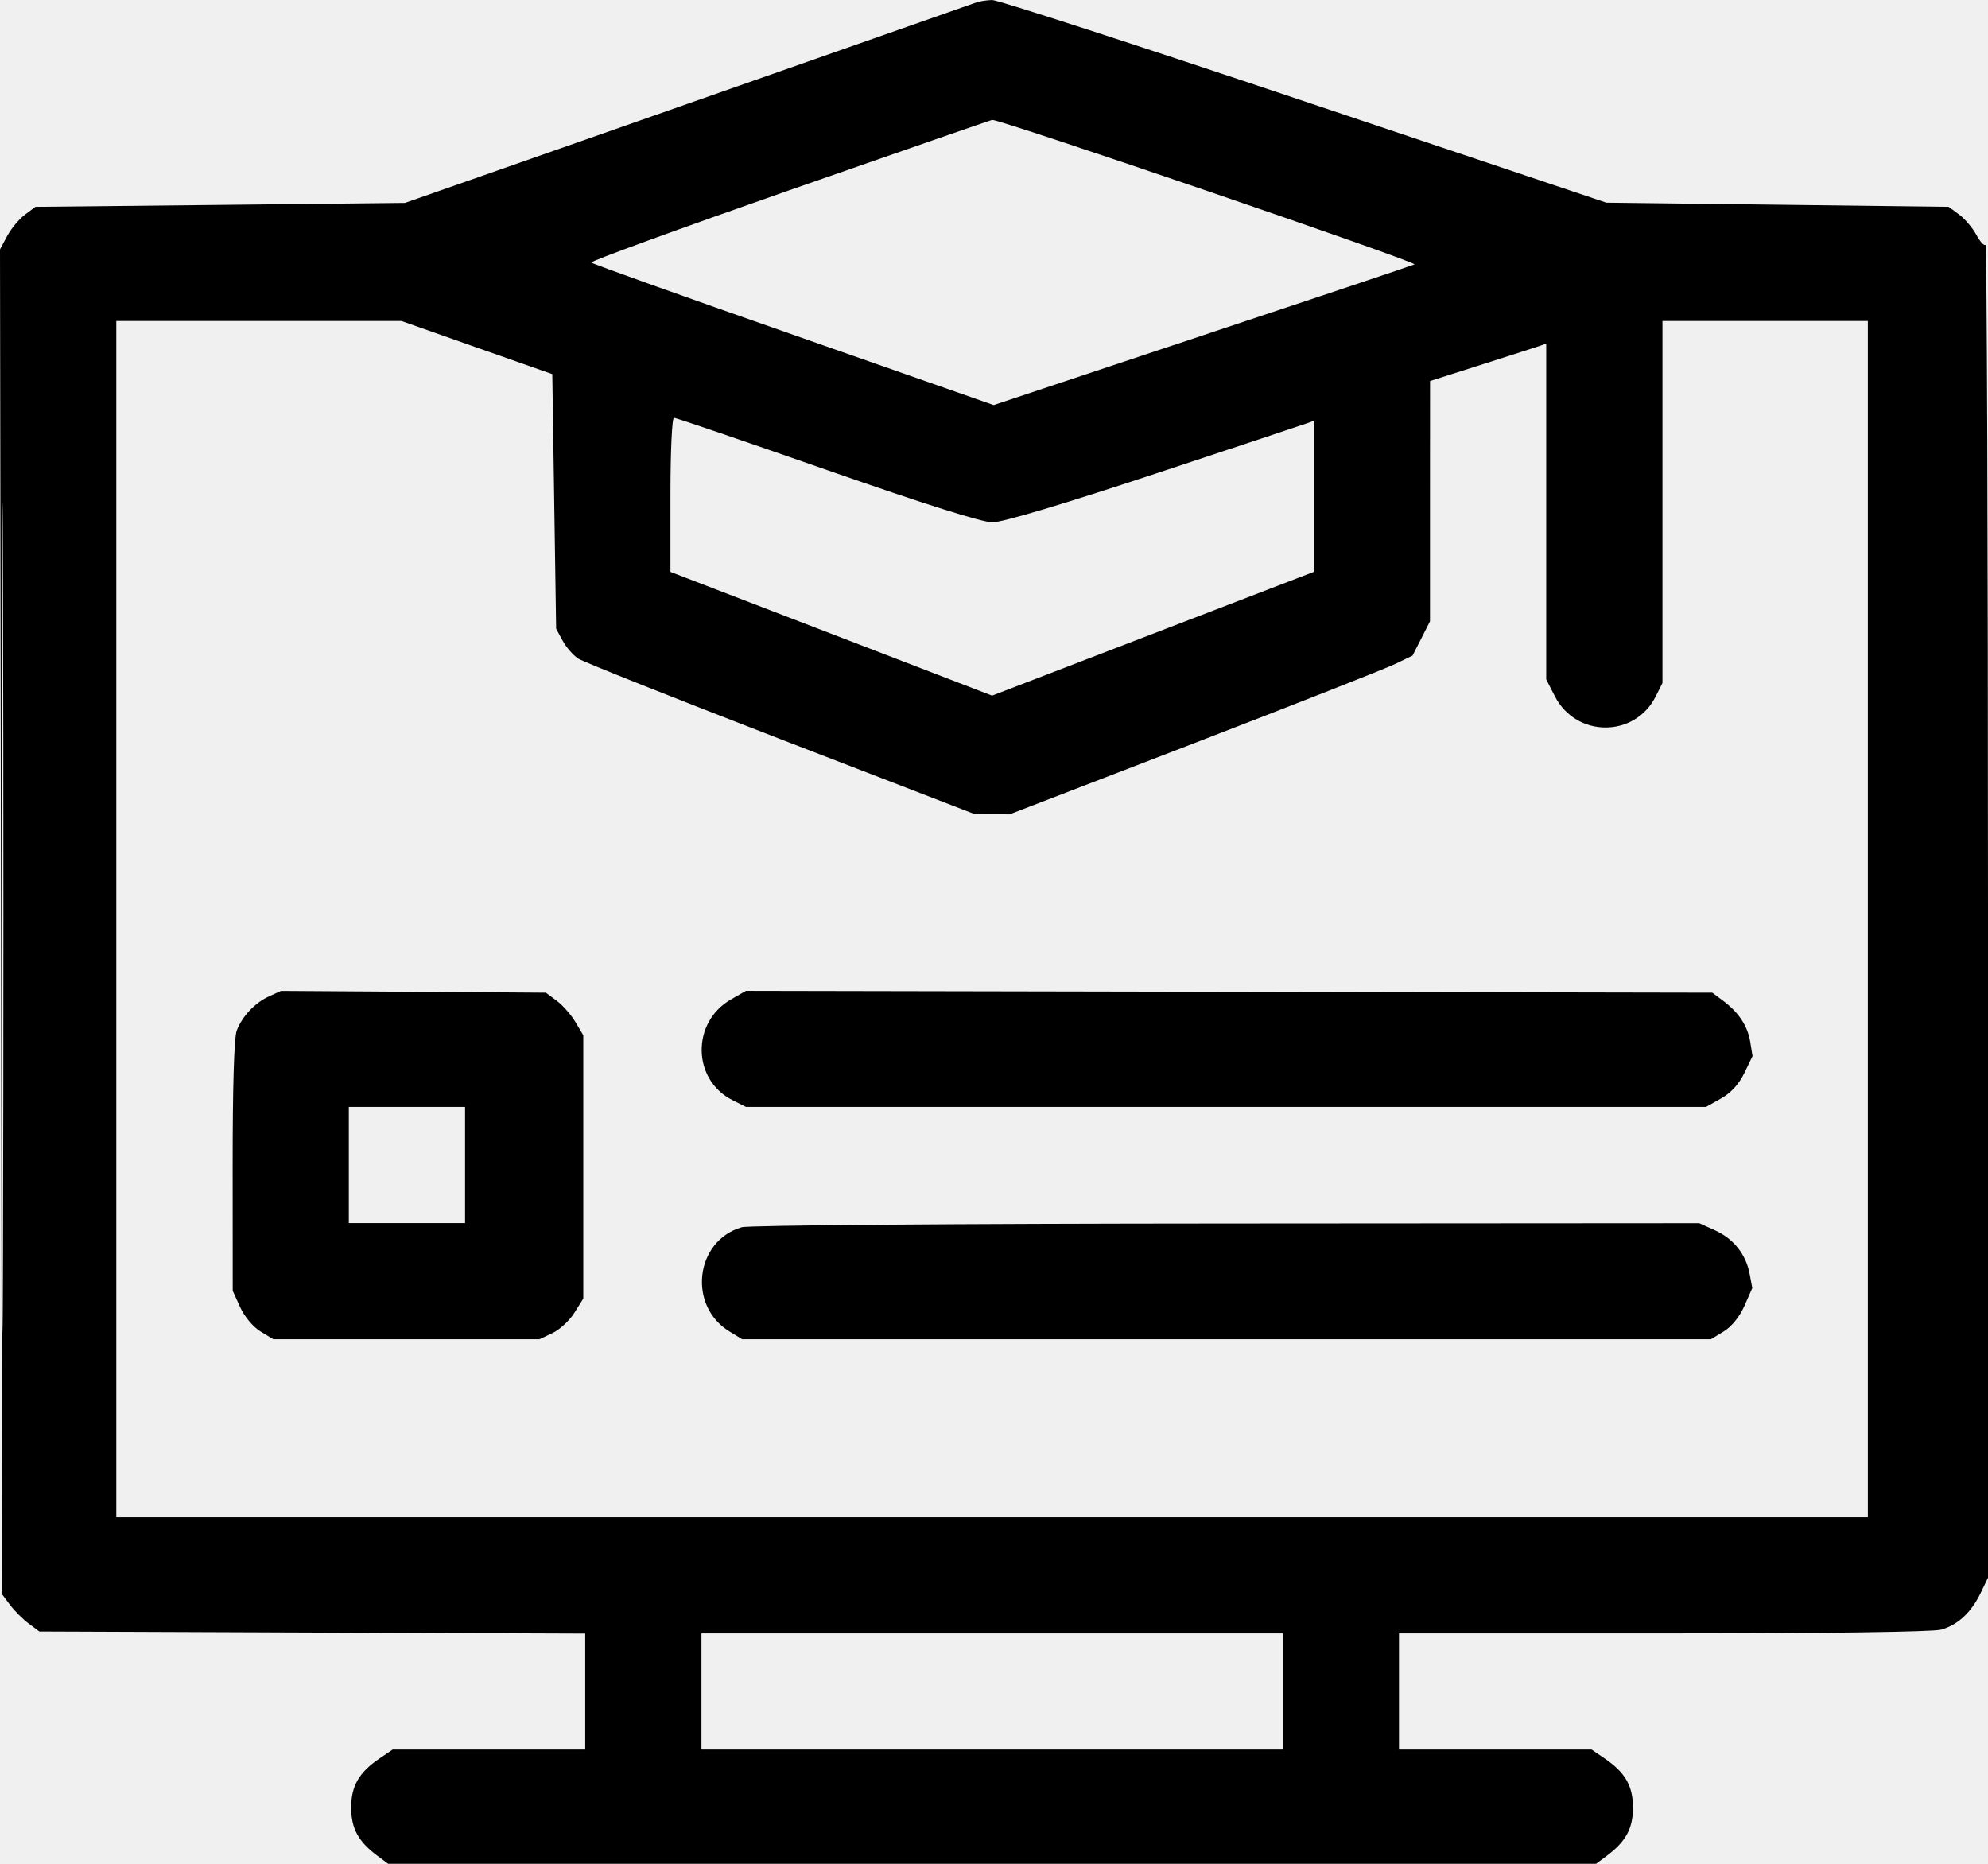
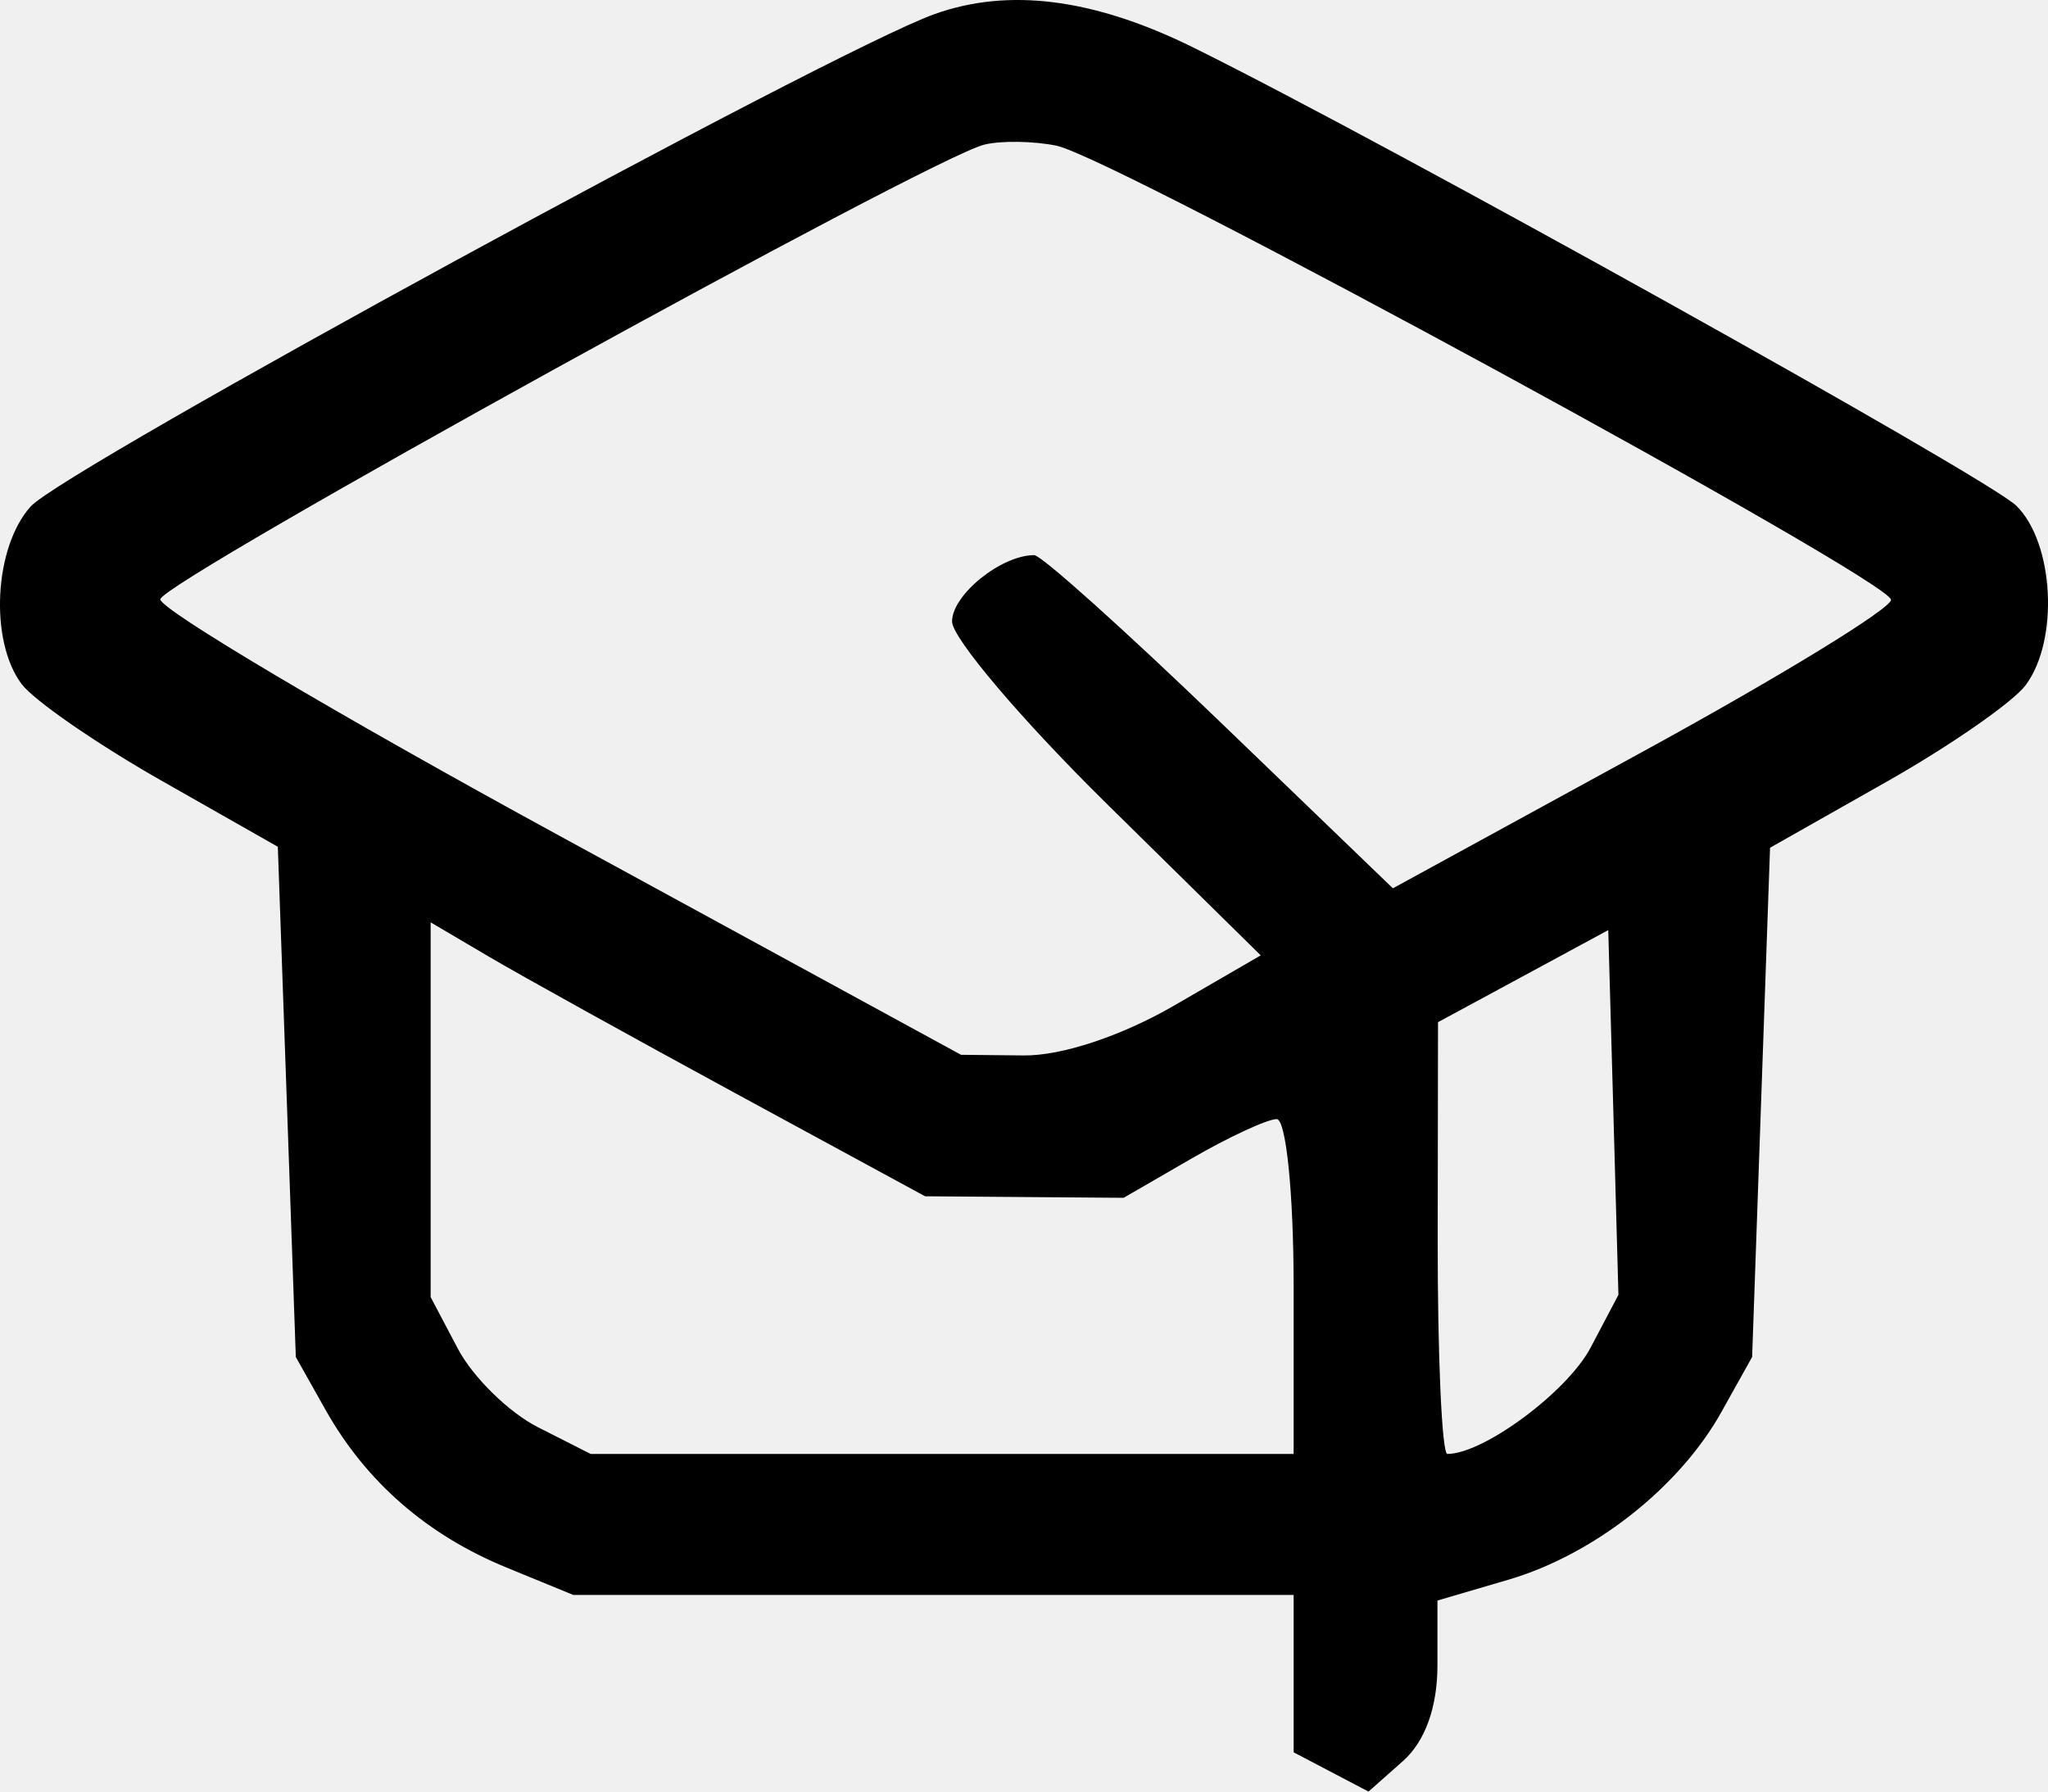
- <svg xmlns="http://www.w3.org/2000/svg" preserveAspectRatio="xMidYMid meet" width="100%" height="100%" overflow="visible" style="display: block;" viewBox="0 0 32 30" fill="none">
-   <path id="Course" fill-rule="evenodd" clip-rule="evenodd" d="M15.72 0.038C15.668 0.056 13.577 0.79 11.073 1.669L6.519 3.266L3.545 3.298L0.571 3.329L0.402 3.455C0.308 3.525 0.18 3.679 0.116 3.798L0 4.014L0.016 14.837L0.032 25.66L0.161 25.832C0.232 25.927 0.367 26.062 0.462 26.133L0.634 26.261L5.027 26.278L9.42 26.295V27.229V28.162H7.87H6.32L6.113 28.302C5.778 28.53 5.653 28.745 5.653 29.096C5.653 29.433 5.766 29.641 6.076 29.872L6.248 30H15.969H25.691L25.863 29.872C26.172 29.641 26.285 29.433 26.285 29.096C26.285 28.745 26.161 28.53 25.825 28.302L25.619 28.162H24.069H22.519V27.227V26.292H26.776C29.359 26.292 31.117 26.268 31.246 26.231C31.515 26.154 31.729 25.956 31.881 25.642L32 25.396V14.648C32 8.737 31.982 3.918 31.96 3.94C31.938 3.962 31.872 3.89 31.813 3.781C31.755 3.671 31.63 3.525 31.537 3.455L31.367 3.329L28.612 3.295L25.856 3.262L20.991 1.629C18.315 0.73 16.055 -0.003 15.969 6.65992e-06C15.884 0.003 15.771 0.02 15.72 0.038ZM12.709 3.061C10.934 3.682 9.497 4.206 9.517 4.226C9.537 4.247 11.003 4.771 12.774 5.391L15.995 6.52L19.335 5.407C21.172 4.796 22.717 4.278 22.768 4.256C22.842 4.226 16.094 1.917 15.97 1.93C15.952 1.932 14.485 2.441 12.709 3.061ZM0.032 14.764C0.032 20.71 0.039 23.143 0.048 20.17C0.057 17.196 0.057 12.331 0.048 9.358C0.039 6.384 0.032 8.817 0.032 14.764ZM1.872 14.795V24.423H15.969H30.066V14.795V5.167H28.413H26.76L26.76 8.08L26.76 10.994L26.651 11.21C26.316 11.877 25.372 11.876 25.029 11.209L24.889 10.936V8.233V5.53L24.811 5.559C24.768 5.574 24.348 5.71 23.876 5.86L23.019 6.133L23.018 8.067L23.018 10.001L22.878 10.277L22.737 10.553L22.456 10.688C22.302 10.762 20.843 11.337 19.213 11.966L16.25 13.108L15.969 13.106L15.689 13.104L12.57 11.9C10.854 11.237 9.386 10.653 9.308 10.601C9.229 10.55 9.116 10.421 9.058 10.315L8.952 10.121L8.921 8.072L8.89 6.022L7.676 5.595L6.462 5.167H4.167H1.872V14.795ZM10.792 7.965V9.205L11.369 9.427C11.687 9.549 12.851 9.997 13.958 10.423L15.969 11.197L17.981 10.423C19.087 9.997 20.252 9.549 20.57 9.427L21.147 9.205V7.989V6.774L21.069 6.803C21.026 6.819 19.92 7.187 18.611 7.62C17.116 8.115 16.137 8.407 15.976 8.407C15.807 8.407 14.896 8.119 13.313 7.566C11.989 7.103 10.88 6.725 10.849 6.725C10.817 6.725 10.792 7.26 10.792 7.965ZM4.336 16.035C4.106 16.138 3.898 16.358 3.81 16.59C3.768 16.702 3.744 17.499 3.745 18.772L3.746 20.777L3.866 21.041C3.935 21.193 4.073 21.357 4.192 21.43L4.399 21.556L6.541 21.556L8.684 21.556L8.895 21.456C9.011 21.401 9.17 21.254 9.247 21.129L9.389 20.902V18.783V16.664L9.264 16.453C9.195 16.336 9.06 16.182 8.963 16.11L8.787 15.979L6.655 15.964L4.523 15.95L4.336 16.035ZM11.765 16.088C11.126 16.456 11.141 17.382 11.791 17.708L12.008 17.817L19.735 17.817L27.461 17.817L27.703 17.681C27.862 17.592 27.991 17.451 28.078 17.272L28.21 16.999L28.173 16.771C28.131 16.513 27.988 16.296 27.734 16.107L27.562 15.979L19.785 15.964L12.008 15.949L11.765 16.088ZM5.615 18.752V19.687H6.551H7.486V18.752V17.817H6.551H5.615V18.752ZM11.94 19.754C11.188 19.972 11.065 21.019 11.743 21.432L11.946 21.556H19.743H27.54L27.747 21.43C27.874 21.352 28.003 21.194 28.08 21.018L28.206 20.733L28.164 20.508C28.105 20.191 27.907 19.941 27.609 19.805L27.353 19.689L19.743 19.694C15.428 19.696 12.049 19.722 11.94 19.754ZM11.291 27.227V28.162H15.969H20.648V27.227V26.292H15.969H11.291V27.227Z" fill="#000000" />
+ <svg xmlns="http://www.w3.org/2000/svg" width="32" height="28" viewBox="0 0 32 28" fill="none">
+   <g clip-path="url(#clip0_239_2449)">
+     <path fill-rule="evenodd" clip-rule="evenodd" d="M14.595 0.223C12.972 0.808 1.009 7.328 0.479 7.916C-0.094 8.552 -0.168 10.018 0.338 10.691C0.531 10.947 1.511 11.625 2.515 12.196L4.341 13.234L4.482 17.221L4.622 21.208L5.087 22.035C5.72 23.159 6.674 23.991 7.918 24.5L8.958 24.927H14.586H20.213V26.156V27.386L20.798 27.693L21.383 28L21.922 27.522C22.267 27.216 22.46 26.68 22.46 26.029V25.014L23.571 24.688C24.906 24.295 26.238 23.246 26.895 22.071L27.377 21.208L27.517 17.229L27.657 13.249L29.474 12.22C30.473 11.654 31.452 10.974 31.651 10.708C32.175 10.005 32.095 8.483 31.505 7.904C31.058 7.466 21.694 2.25 18.655 0.747C17.095 -0.025 15.761 -0.197 14.595 0.223ZM15.381 2.26C14.527 2.469 2.543 9.081 2.505 9.365C2.486 9.516 5.292 11.181 8.743 13.063L15.016 16.485L15.999 16.495C16.591 16.501 17.524 16.191 18.341 15.718L19.699 14.931L17.287 12.556C15.961 11.249 14.876 9.97 14.876 9.713C14.876 9.296 15.643 8.676 16.16 8.676C16.27 8.676 17.575 9.848 19.062 11.28L21.764 13.883L25.658 11.753C27.8 10.582 29.55 9.511 29.547 9.374C29.541 9.065 17.406 2.461 16.508 2.277C16.151 2.204 15.644 2.196 15.381 2.26ZM6.729 17.343V20.272L7.155 21.08C7.389 21.524 7.952 22.076 8.405 22.305L9.229 22.723H14.721H20.213V20.107C20.213 18.651 20.095 17.49 19.948 17.49C19.803 17.49 19.205 17.767 18.62 18.105L17.557 18.72L16.006 18.708L14.454 18.696L11.505 17.094C9.882 16.212 8.144 15.249 7.642 14.953L6.729 14.415V17.343ZM23.799 15.256L22.469 15.975L22.464 19.349C22.462 21.205 22.53 22.723 22.615 22.723C23.181 22.723 24.489 21.752 24.853 21.062L25.288 20.236L25.209 17.386L25.129 14.536L23.799 15.256Z" fill="black" />
+   </g>
+   <defs>
+     <clipPath id="clip0_239_2449">
+       <rect width="32" height="28" fill="white" />
+     </clipPath>
+   </defs>
</svg>
